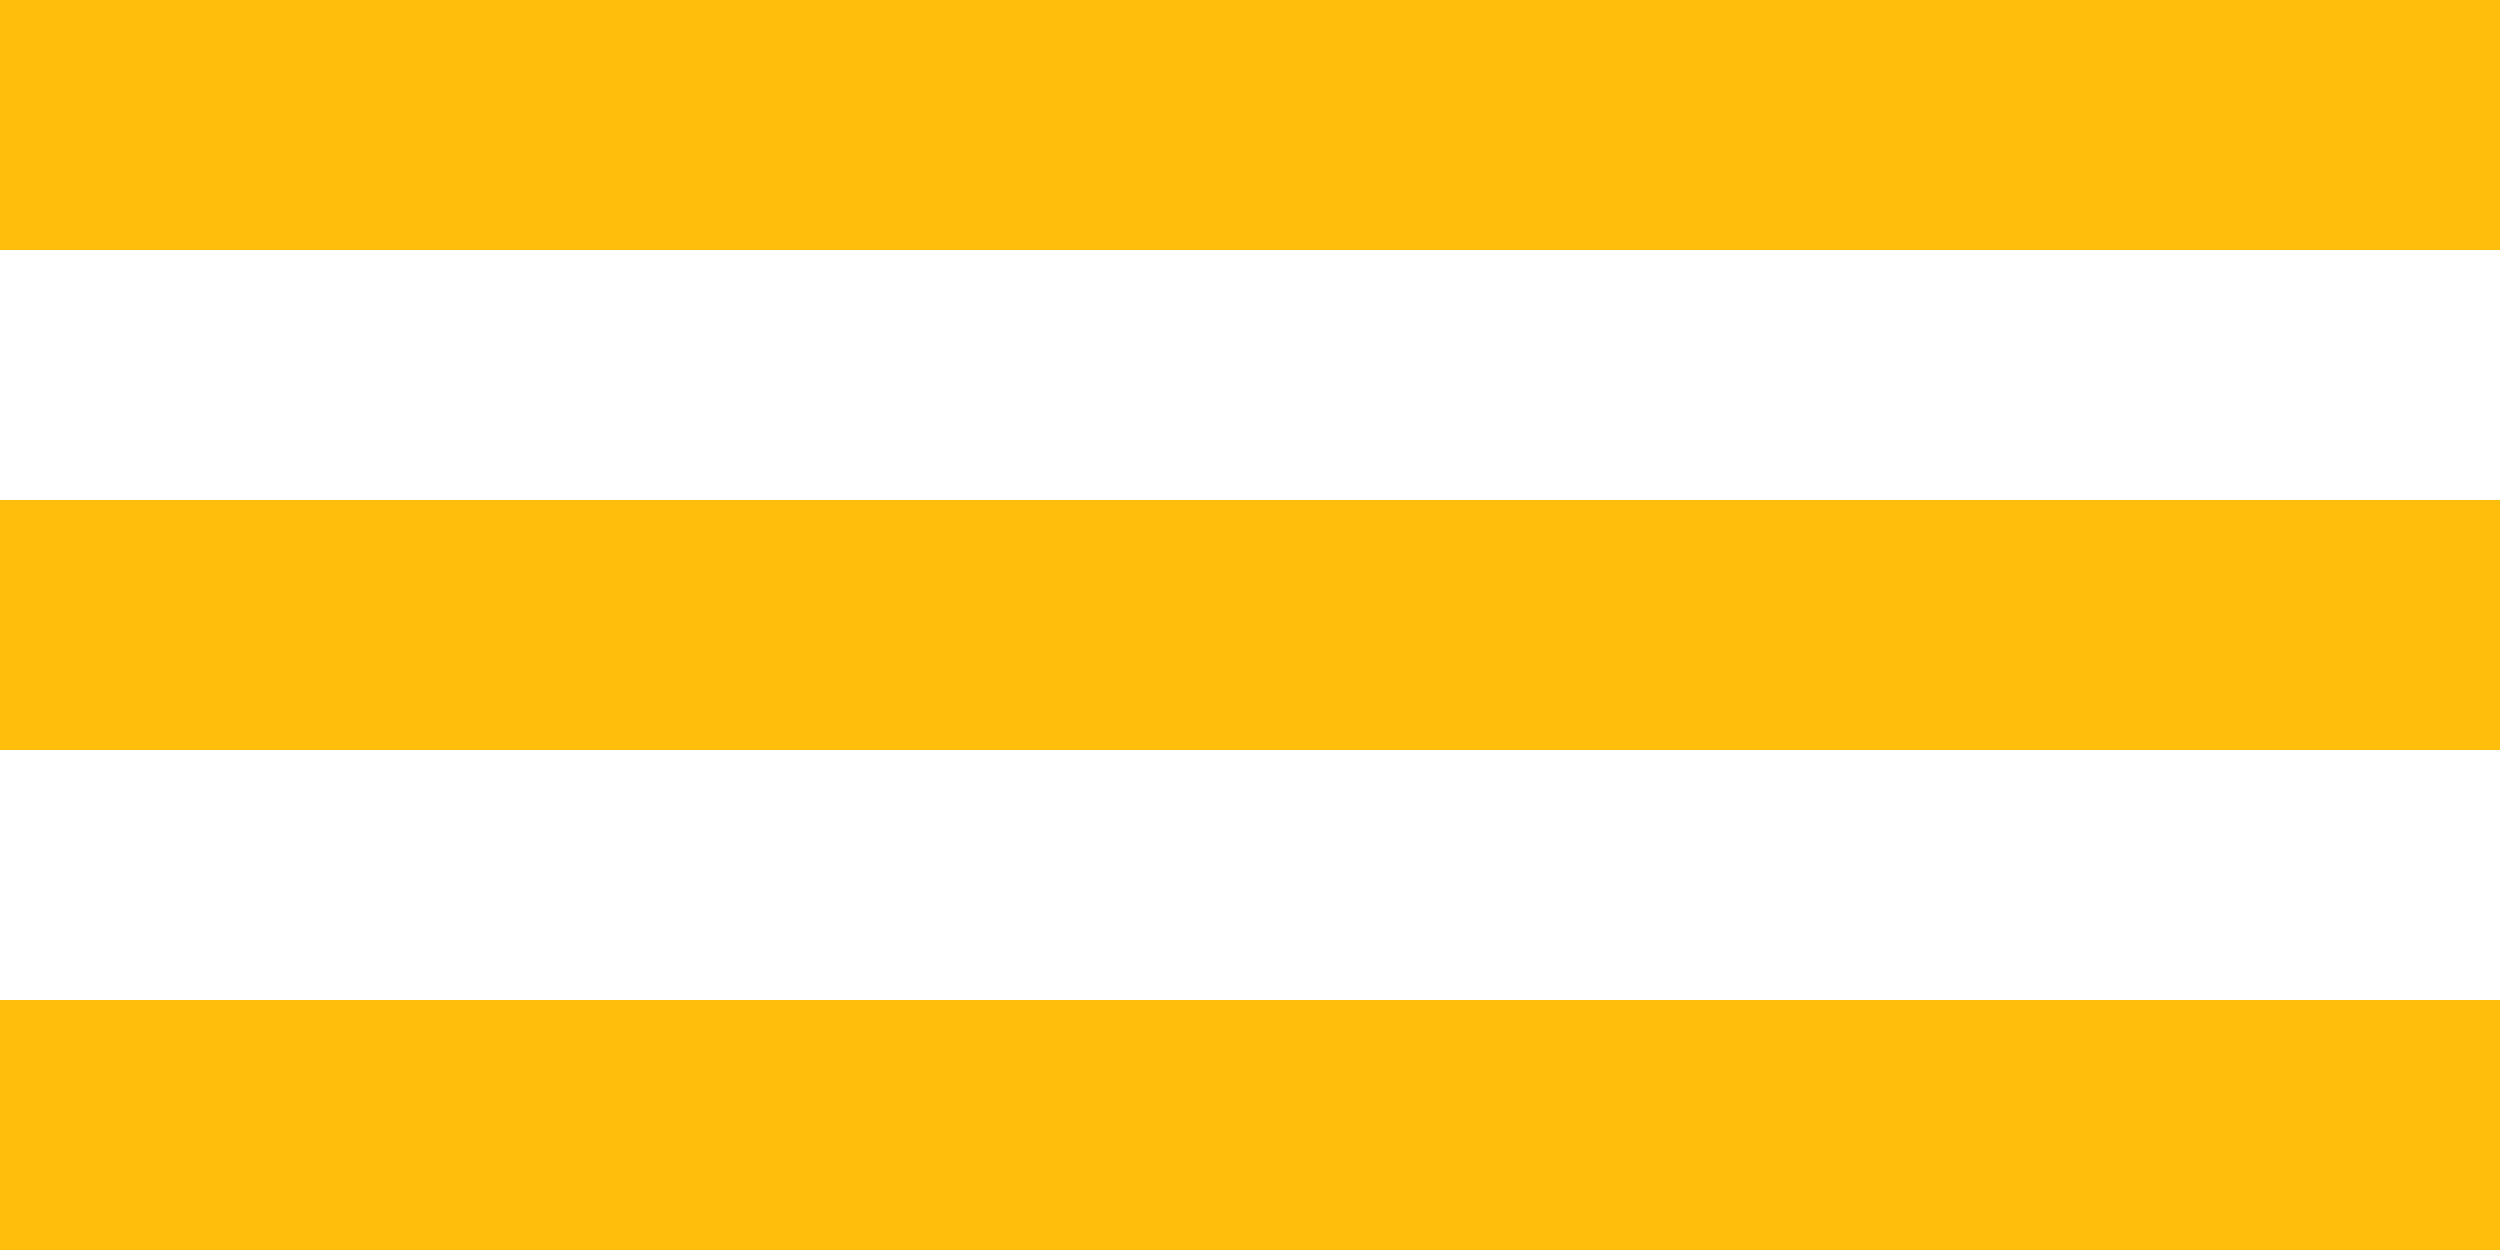
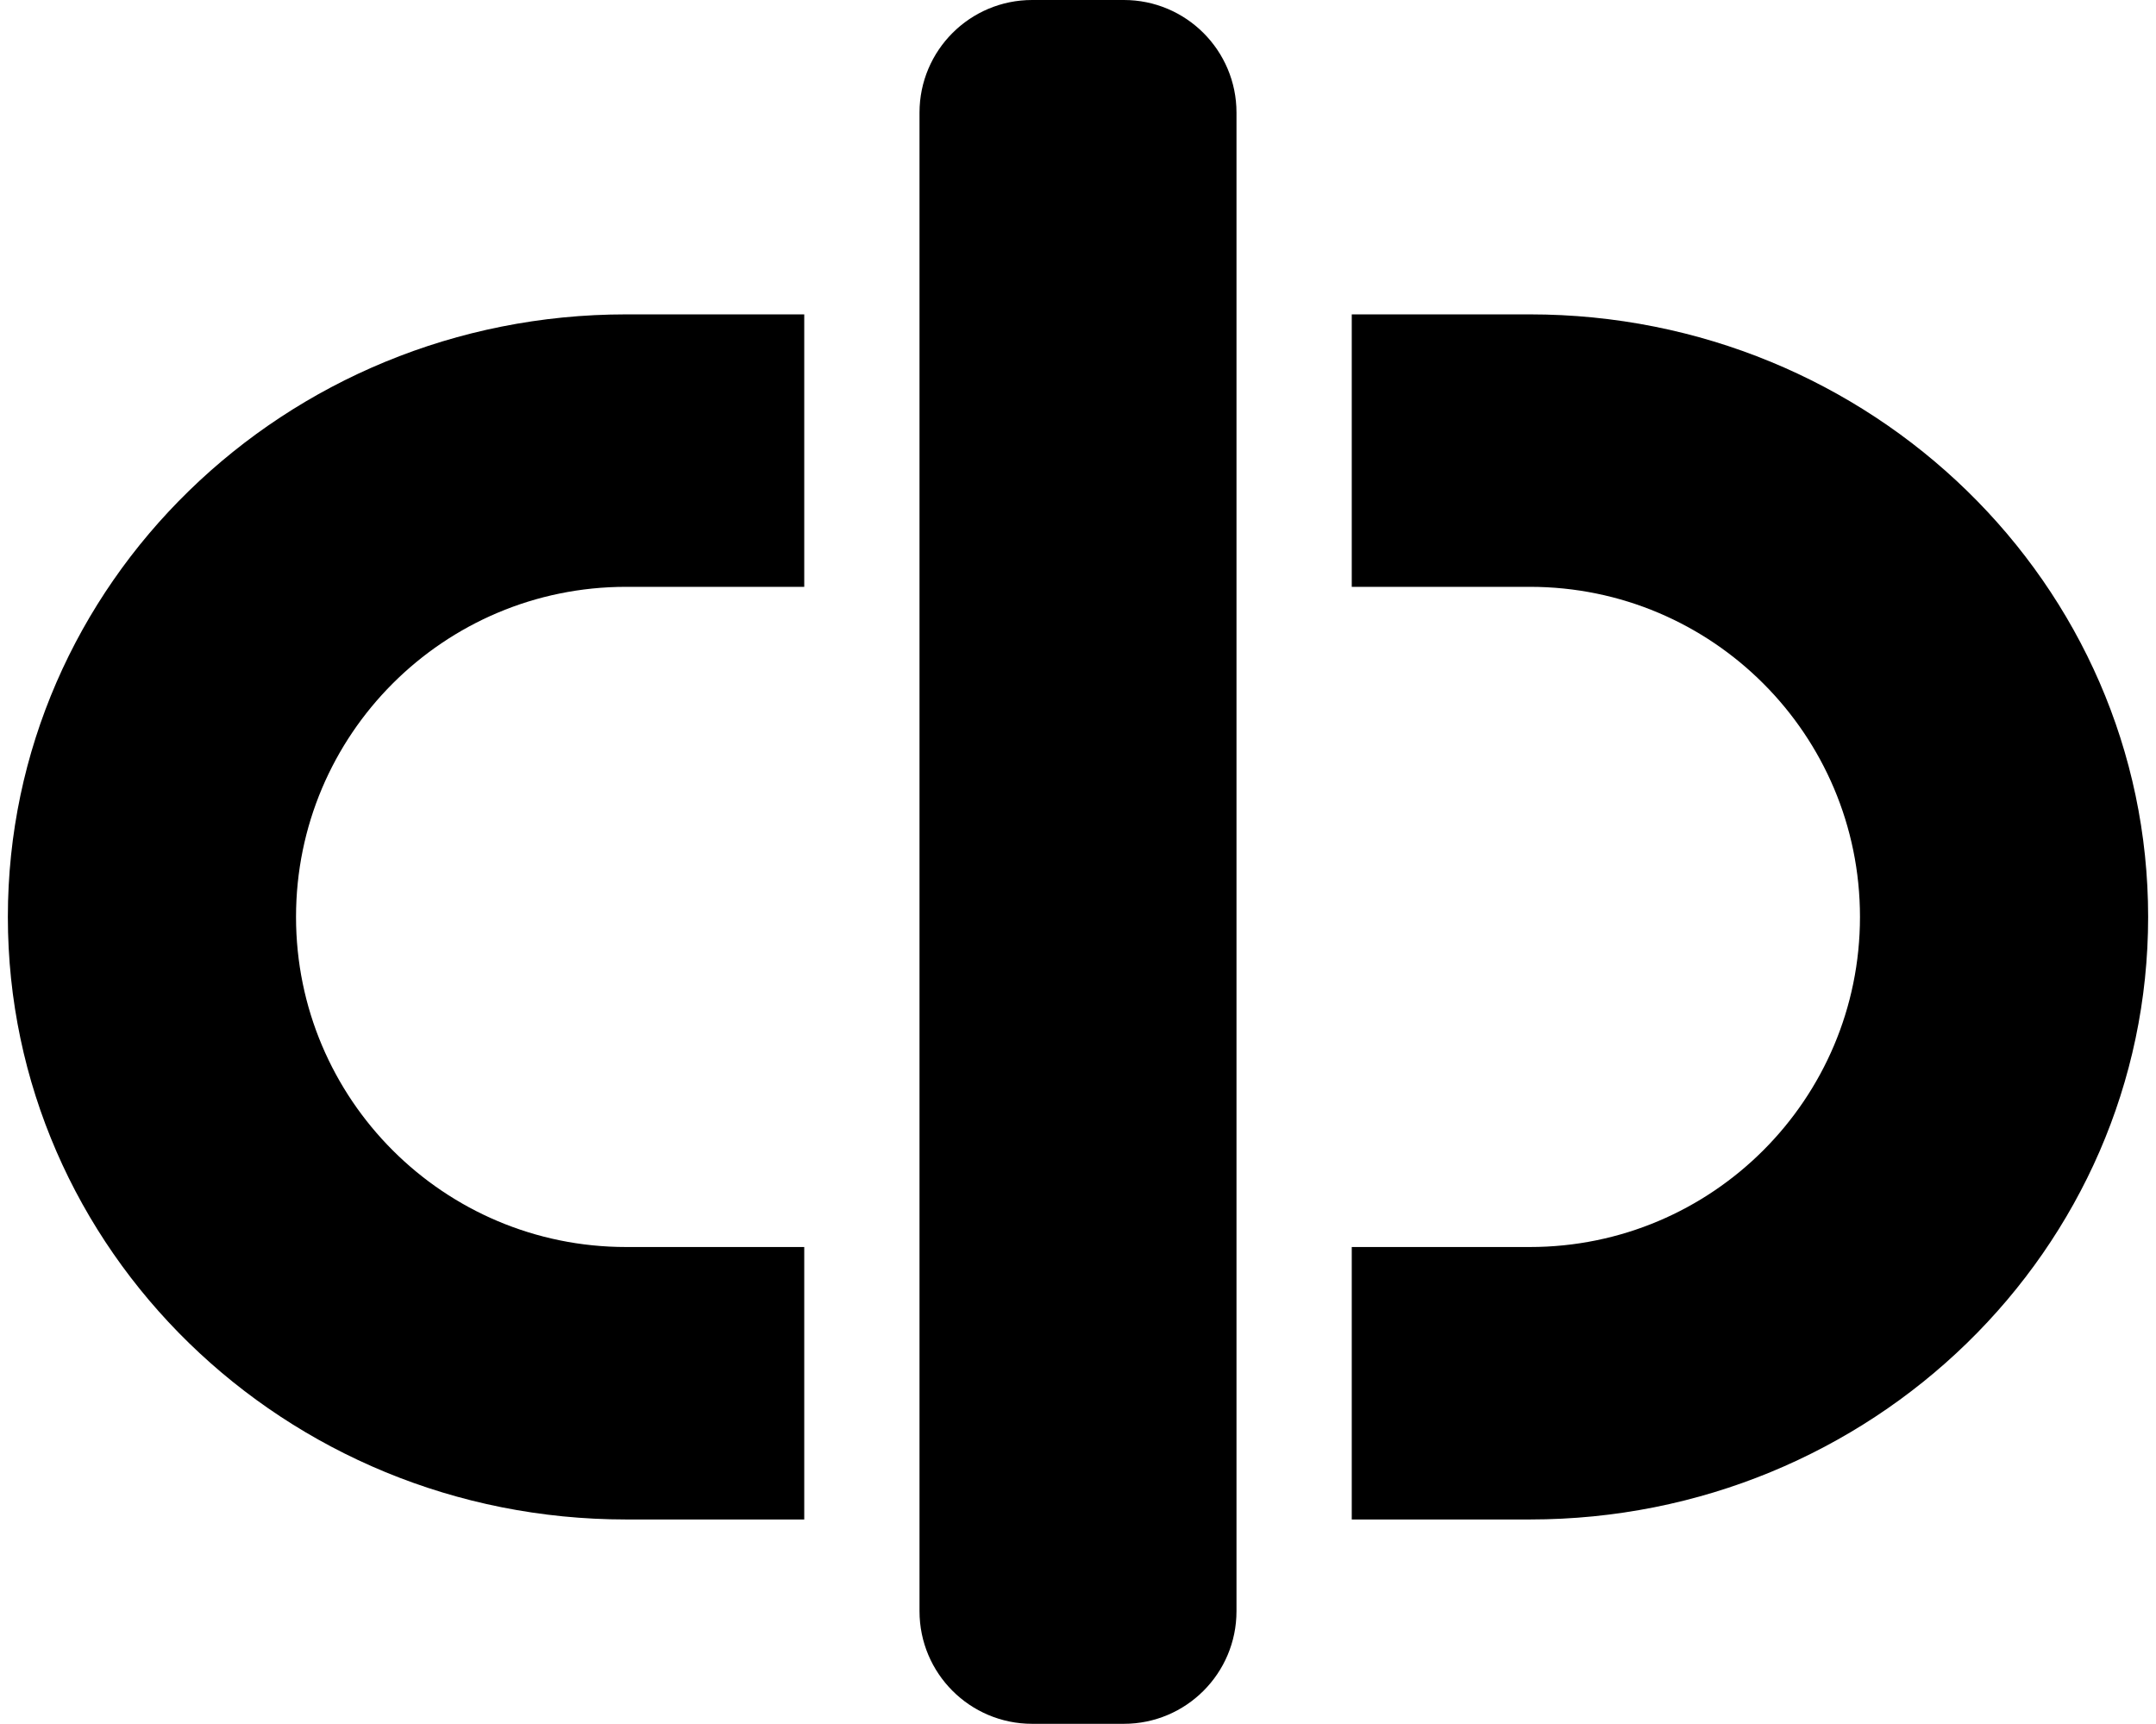
- <svg xmlns="http://www.w3.org/2000/svg" viewBox="0 0 60 30" width="60" height="30" aria-hidden="true">
-   <rect x="0" y="0" width="60" height="6" fill="#FFBE0B" />
-   <rect x="0" y="12" width="60" height="6" fill="#FFBE0B" />
-   <rect x="0" y="24" width="60" height="6" fill="#FFBE0B" />
+ <svg xmlns="http://www.w3.org/2000/svg" viewBox="0 0 823 658">
+   <path fill="#000000" d="M307 120H239A236 230 0 0 0 239 580H307V476H239A126 126 0 0 1 239 224H307ZM516 120H584A236 230 0 0 1 584 580H516V476H584A126 126 0 0 0 584 224H516ZM394 0H429A43 43 0 0 1 472 43V615A43 43 0 0 1 429 658H394A43 43 0 0 1 351 615V43A43 43 0 0 1 394 0Z" />
</svg>
